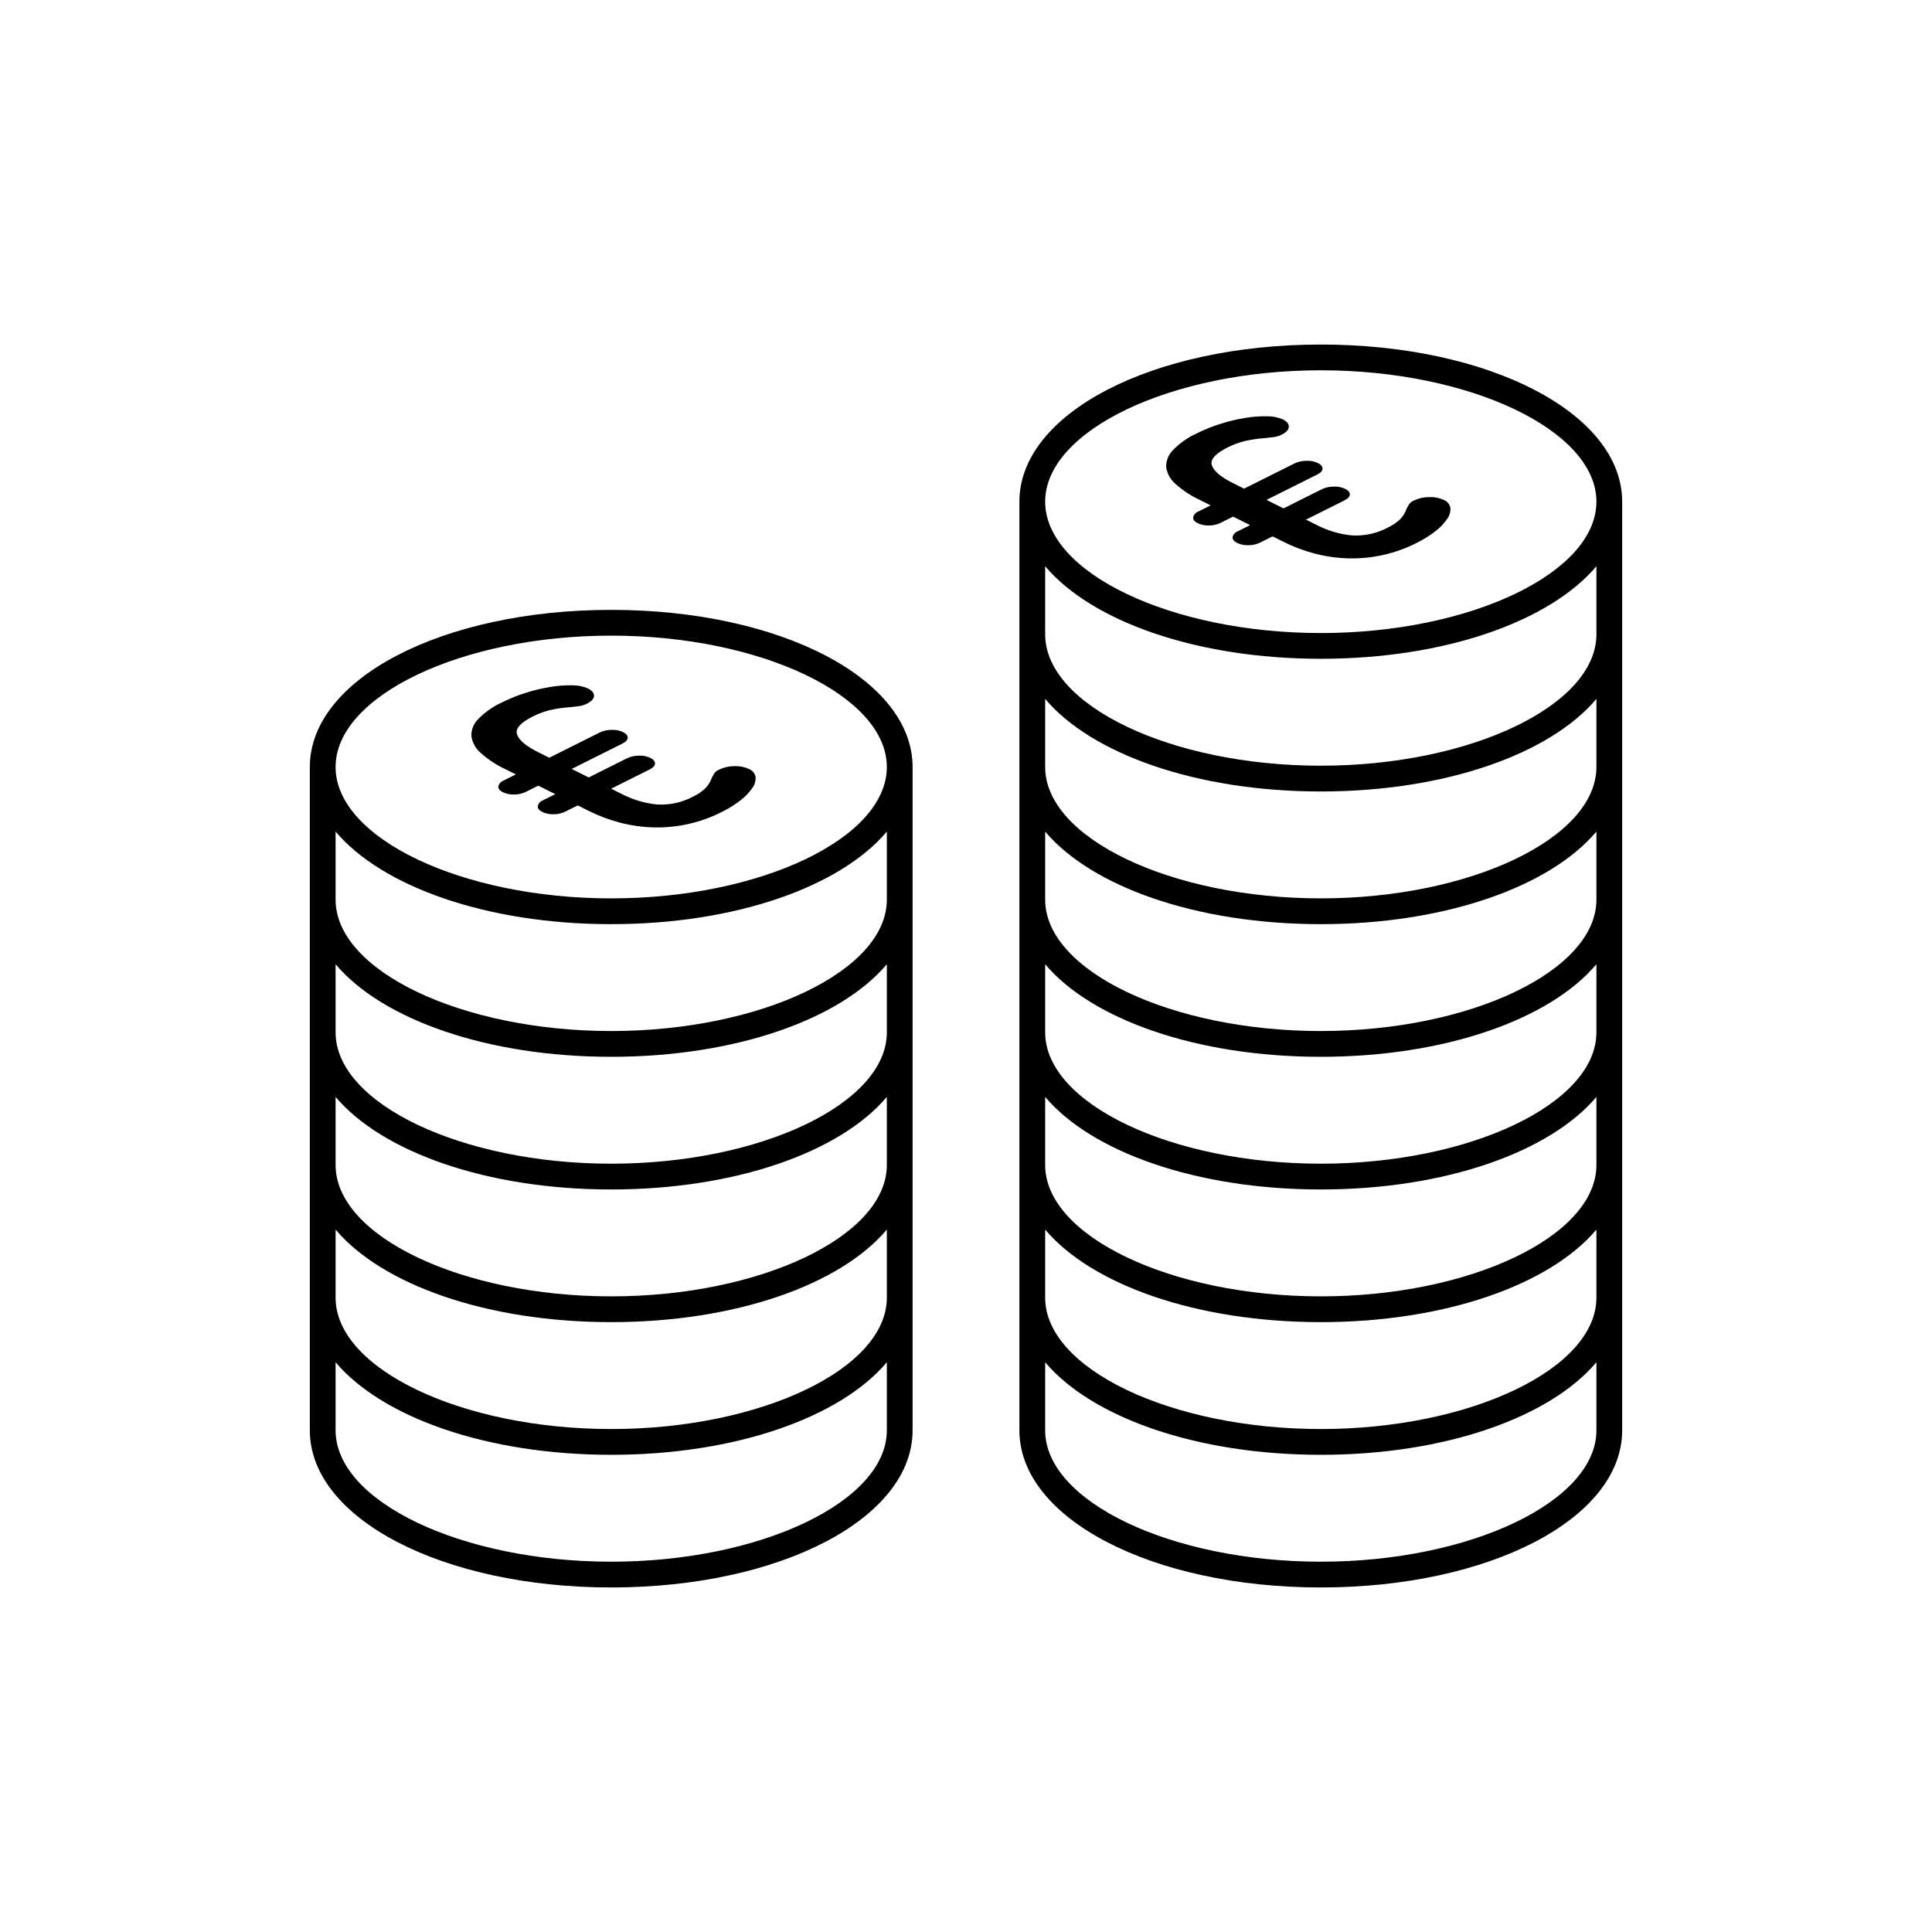
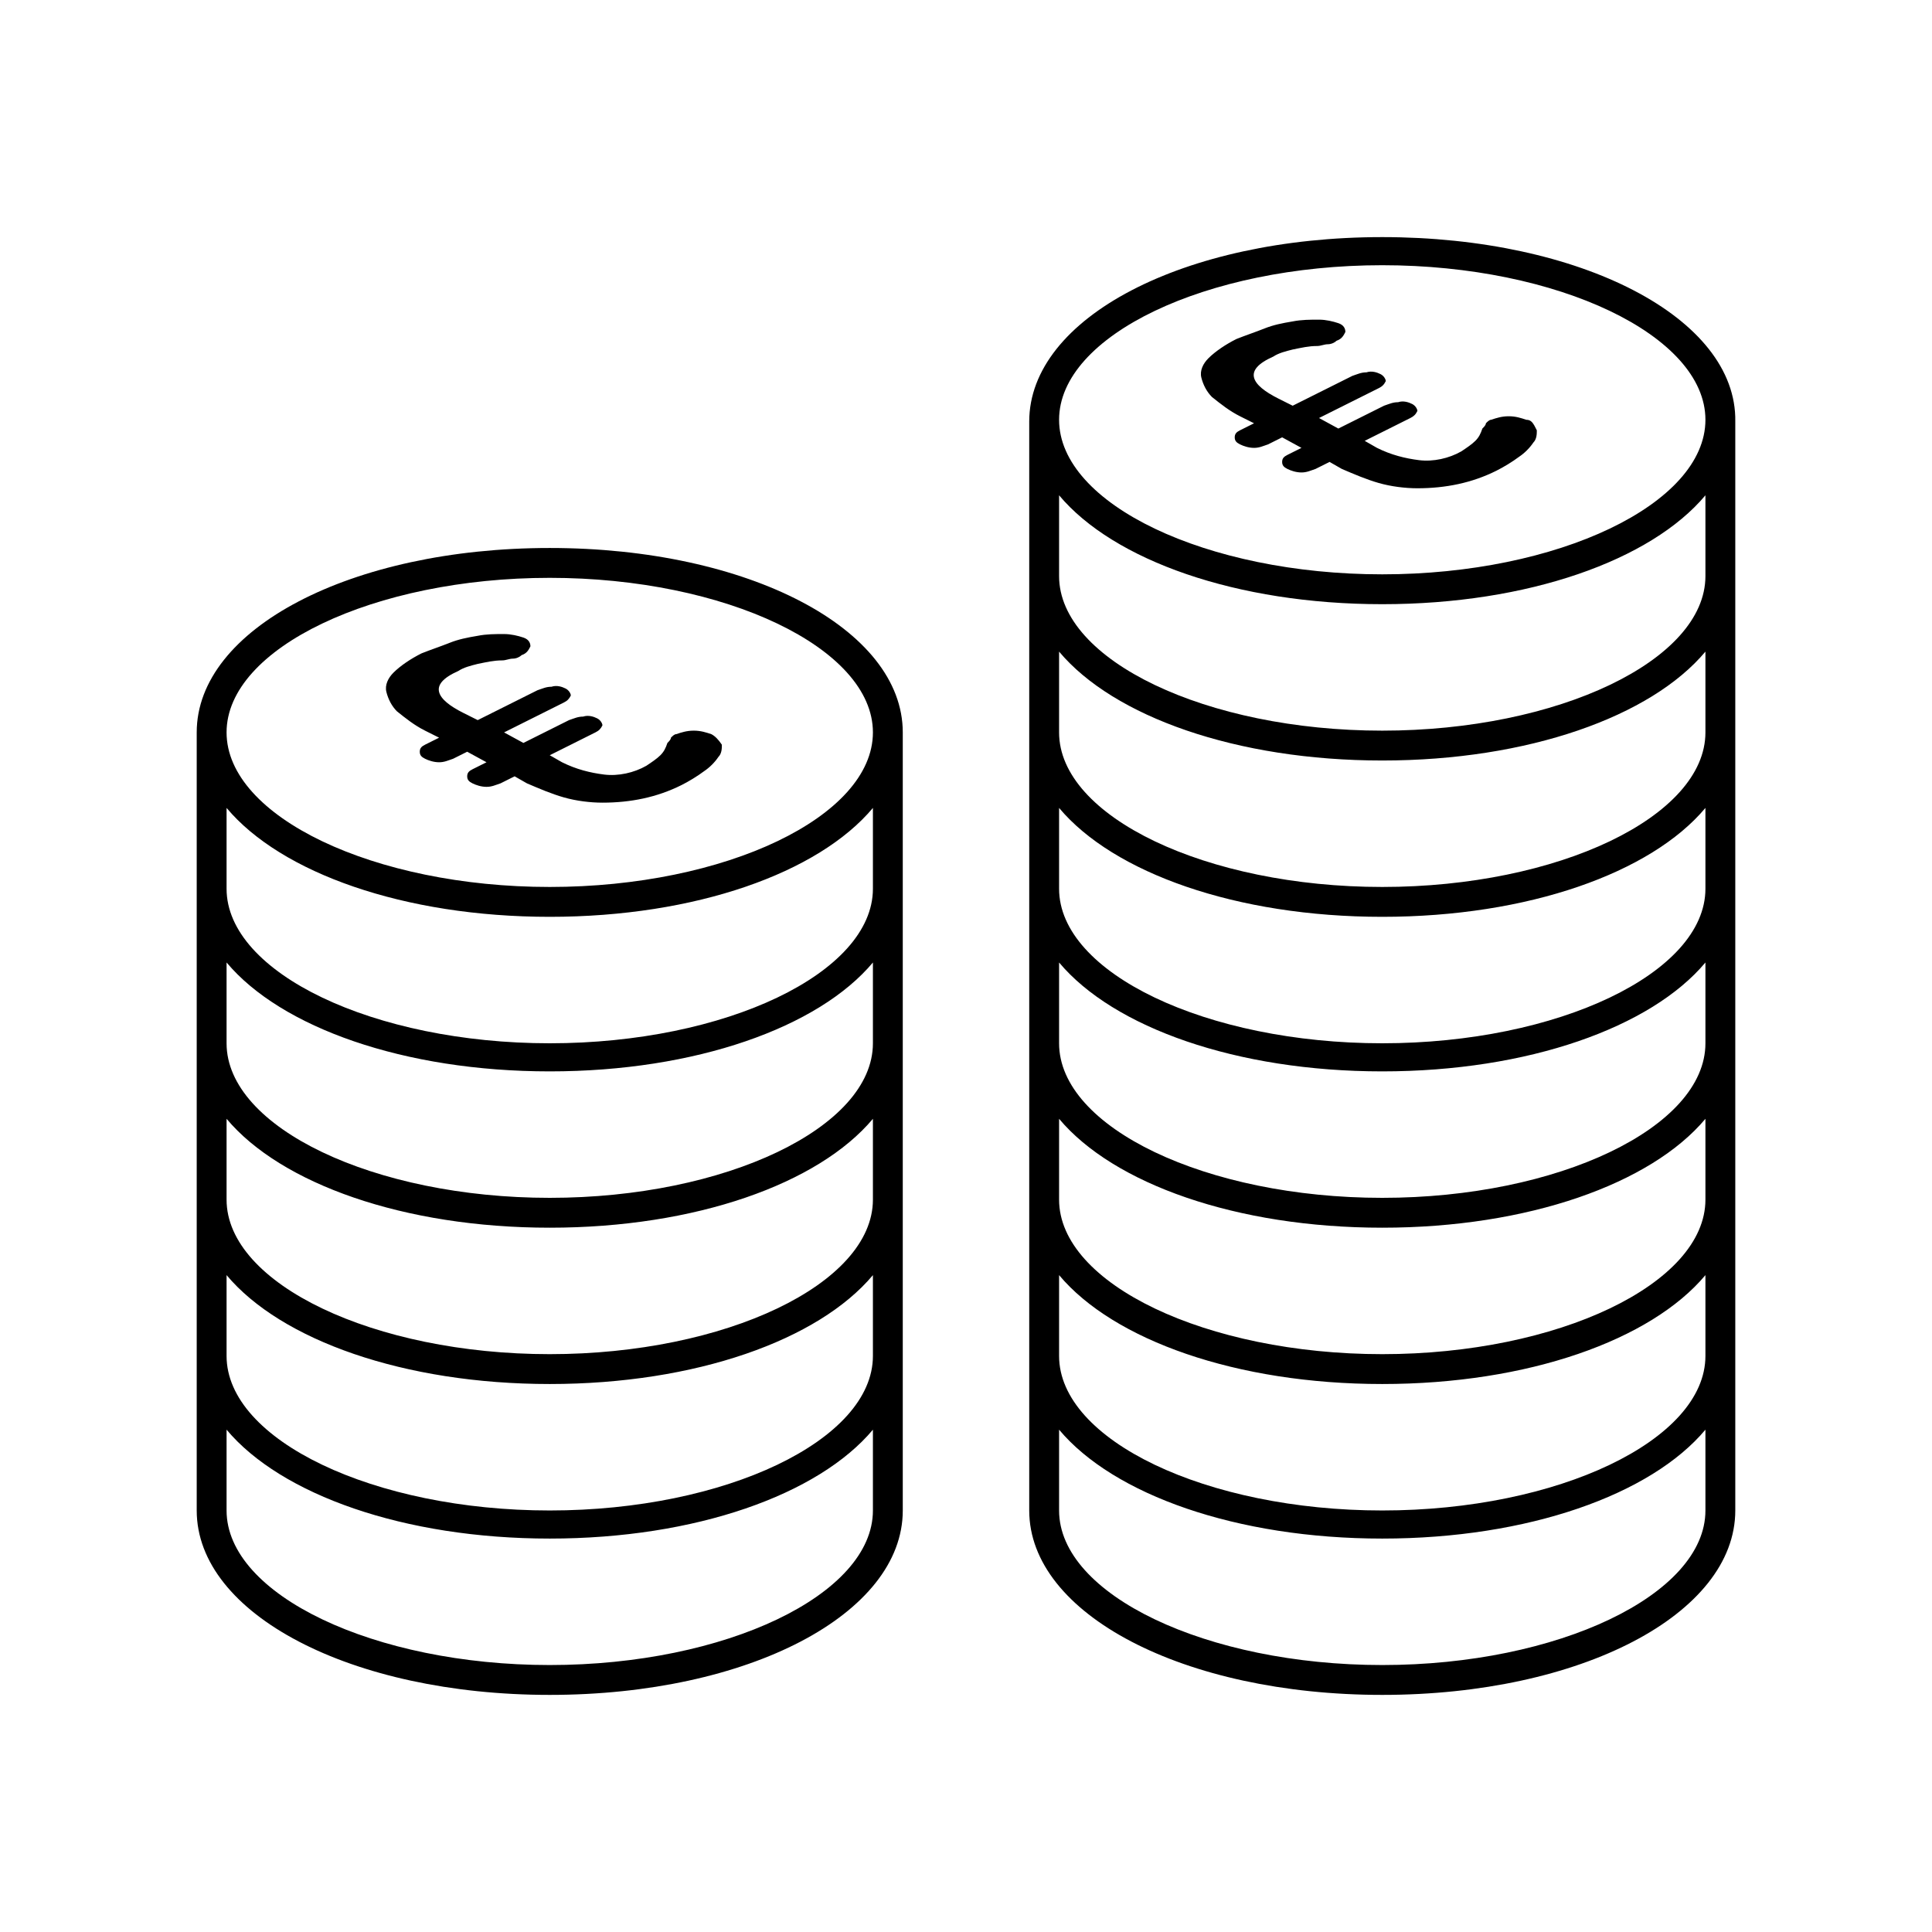
- <svg xmlns="http://www.w3.org/2000/svg" width="150" height="150" viewBox="0 0 150 150">
-   <path d="M102.546,51.15c-9.674,0-17.797-2.914-21.4-7.186v5.287c0,5.529,9.8,10.2,21.4,10.2,11.6,0,21.399-4.671,21.399-10.2V43.964C120.342,48.236,112.219,51.15,102.546,51.15Z" style="fill:none" />
-   <path d="M102.546,102.65c-9.674,0-17.797-2.914-21.4-7.186v5.286c0,5.529,9.8,10.2,21.4,10.2,11.6,0,21.399-4.671,21.399-10.2V95.464C120.342,99.735,112.219,102.65,102.546,102.65Z" style="fill:none" />
-   <path d="M102.546,92.35c-9.674,0-17.797-2.915-21.4-7.187v5.287c0,5.528,9.8,10.199,21.4,10.199,11.6,0,21.399-4.671,21.399-10.199V85.163C120.342,89.435,112.219,92.35,102.546,92.35Z" style="fill:none" />
-   <path d="M102.546,82.05c-9.674,0-17.797-2.915-21.4-7.187V80.15c0,5.529,9.8,10.2,21.4,10.2,11.6,0,21.399-4.671,21.399-10.2V74.863C120.342,79.135,112.219,82.05,102.546,82.05Z" style="fill:none" />
-   <path d="M102.546,71.75c-9.674,0-17.797-2.915-21.4-7.187v5.286c0,5.529,9.8,10.2,21.4,10.2,11.6,0,21.399-4.671,21.399-10.2V64.564C120.342,68.836,112.219,71.75,102.546,71.75Z" style="fill:none" />
-   <path d="M102.546,61.45c-9.674,0-17.797-2.914-21.4-7.186V59.55c0,5.529,9.8,10.2,21.4,10.2,11.6,0,21.399-4.671,21.399-10.2V54.264C120.342,58.536,112.219,61.45,102.546,61.45Z" style="fill:none" />
-   <path d="M102.546,28.75c-11.601,0-21.4,4.671-21.4,10.2,0,5.529,9.8,10.2,21.4,10.2,11.6,0,21.399-4.671,21.399-10.2C123.945,33.421,114.146,28.75,102.546,28.75Zm9.805,11.546a4.09,4.09,0,0,1-.919.954,8.498,8.498,0,0,1-1.461.907,11.073,11.073,0,0,1-5.278,1.19,11.529,11.529,0,0,1-2.593-.365,12.589,12.589,0,0,1-2.474-.931l-.824-.412-.967.483a2.053,2.053,0,0,1-.907.206,1.907,1.907,0,0,1-.884-.183c-.25-.125-.365-.277-.342-.454a.616.616,0,0,1,.389-.442l.967-.483-1.32-.66-.967.483a2.046,2.046,0,0,1-.906.206,1.907,1.907,0,0,1-.884-.183c-.25-.125-.365-.277-.342-.454a.613.613,0,0,1,.39-.442l.966-.483-.872-.436a7.582,7.582,0,0,1-1.862-1.237,2.096,2.096,0,0,1-.718-1.291,1.774,1.774,0,0,1,.518-1.32,6.115,6.115,0,0,1,1.874-1.313,12.518,12.518,0,0,1,1.814-.731,13.431,13.431,0,0,1,1.909-.459A9.043,9.043,0,0,1,98.377,32.32a2.987,2.987,0,0,1,1.226.248c.314.157.467.348.459.572q-.012.335-.529.595a1.923,1.923,0,0,1-.613.2c-.188.023-.425.051-.707.083a9.725,9.725,0,0,0-1.604.236,6.219,6.219,0,0,0-1.271.472q-1.484.742-1.249,1.413.236.672,1.626,1.367l.872.436,3.936-1.968a2.126,2.126,0,0,1,.884-.194,1.865,1.865,0,0,1,.906.171c.252.125.373.272.366.441q-.013.254-.413.454L98.329,38.812l1.32.66,2.993-1.497a2.137,2.137,0,0,1,.883-.194,1.867,1.867,0,0,1,.907.171c.252.125.373.273.365.442s-.145.32-.411.454l-2.993,1.497.824.412a7.58,7.58,0,0,0,2.733.813,5.264,5.264,0,0,0,2.827-.624,3.452,3.452,0,0,0,.943-.648,2.181,2.181,0,0,0,.494-.824c.08-.134.142-.244.189-.331a.87.87,0,0,1,.377-.283,2.675,2.675,0,0,1,1.189-.265,2.437,2.437,0,0,1,1.119.218.826.826,0,0,1,.52.625A1.323,1.323,0,0,1,112.351,40.297Z" style="fill:none" />
-   <path d="M47.454,102.65c-9.673,0-17.796-2.914-21.399-7.186v5.286c0,5.529,9.8,10.2,21.399,10.2,11.601,0,21.4-4.671,21.4-10.2V95.464C65.251,99.735,57.128,102.65,47.454,102.65Z" style="fill:none" />
-   <path d="M47.454,82.05c-9.673,0-17.796-2.915-21.399-7.187V80.15c0,5.529,9.8,10.2,21.399,10.2,11.601,0,21.4-4.671,21.4-10.2V74.863C65.251,79.135,57.128,82.05,47.454,82.05Z" style="fill:none" />
-   <path d="M102.546,112.95c-9.674,0-17.797-2.915-21.4-7.187V111.05c0,5.529,9.8,10.2,21.4,10.2,11.6,0,21.399-4.671,21.399-10.2v-5.286C120.342,110.036,112.219,112.95,102.546,112.95Z" style="fill:none" />
-   <path d="M47.454,92.35c-9.673,0-17.796-2.915-21.399-7.187v5.287c0,5.528,9.8,10.199,21.399,10.199,11.601,0,21.4-4.671,21.4-10.199V85.163C65.251,89.435,57.128,92.35,47.454,92.35Z" style="fill:none" />
-   <path d="M47.454,112.95c-9.673,0-17.796-2.915-21.399-7.187V111.05c0,5.529,9.8,10.2,21.399,10.2,11.601,0,21.4-4.671,21.4-10.2v-5.286C65.251,110.036,57.128,112.95,47.454,112.95Z" style="fill:none" />
-   <path d="M47.454,71.75c-9.673,0-17.796-2.915-21.399-7.187v5.286c0,5.529,9.8,10.2,21.399,10.2,11.601,0,21.4-4.671,21.4-10.2V64.564C65.251,68.835,57.128,71.75,47.454,71.75Z" style="fill:none" />
-   <path d="M47.454,49.35c-11.6,0-21.399,4.671-21.399,10.2s9.8,10.2,21.399,10.2c11.601,0,21.4-4.671,21.4-10.2S59.055,49.35,47.454,49.35ZM58.407,61.186a4.09,4.09,0,0,1-.919.954,8.498,8.498,0,0,1-1.461.907A11.066,11.066,0,0,1,50.749,64.238a11.528,11.528,0,0,1-2.593-.365,12.56,12.56,0,0,1-2.474-.932l-.824-.412-.967.483a2.053,2.053,0,0,1-.907.206,1.907,1.907,0,0,1-.884-.183c-.25-.125-.365-.277-.342-.454a.616.616,0,0,1,.389-.442l.967-.483L41.794,60.998l-.967.483a2.046,2.046,0,0,1-.906.206,1.907,1.907,0,0,1-.884-.183c-.25-.125-.365-.277-.342-.454a.613.613,0,0,1,.39-.442l.966-.483-.872-.436a7.582,7.582,0,0,1-1.862-1.237,2.096,2.096,0,0,1-.718-1.291,1.774,1.774,0,0,1,.518-1.32,6.115,6.115,0,0,1,1.874-1.313,12.518,12.518,0,0,1,1.814-.731,13.431,13.431,0,0,1,1.909-.459,9.043,9.043,0,0,1,1.72-.13,2.987,2.987,0,0,1,1.226.248c.314.157.467.348.459.572q-.012.335-.529.595a1.923,1.923,0,0,1-.613.2c-.188.023-.425.051-.707.083a9.725,9.725,0,0,0-1.604.236,6.219,6.219,0,0,0-1.271.472q-1.484.742-1.249,1.413.236.672,1.626,1.367l.872.436L46.578,56.862a2.126,2.126,0,0,1,.884-.194,1.865,1.865,0,0,1,.906.171c.252.125.373.272.366.441q-.013.254-.413.454l-3.936,1.968,1.32.66,2.993-1.497a2.137,2.137,0,0,1,.883-.194,1.867,1.867,0,0,1,.907.171c.252.125.373.273.365.442s-.145.32-.411.454L47.45,61.234l.824.412a7.58,7.58,0,0,0,2.733.813,5.264,5.264,0,0,0,2.827-.624,3.453,3.453,0,0,0,.943-.648,2.181,2.181,0,0,0,.494-.824c.08-.134.142-.244.189-.331a.87.87,0,0,1,.377-.283,2.675,2.675,0,0,1,1.189-.265,2.437,2.437,0,0,1,1.119.218.826.826,0,0,1,.52.625A1.323,1.323,0,0,1,58.407,61.186Z" style="fill:none" />
-   <path d="M102.546,26.75c-13.122,0-23.4,5.359-23.4,12.2V111.05c0,6.841,10.278,12.2,23.4,12.2,13.121,0,23.399-5.359,23.399-12.2V38.95C125.945,32.109,115.667,26.75,102.546,26.75ZM123.945,111.05c0,5.529-9.8,10.2-21.399,10.2-11.601,0-21.4-4.671-21.4-10.2v-5.286c3.604,4.272,11.726,7.187,21.4,7.187,9.673,0,17.796-2.915,21.399-7.187Zm0-10.3c0,5.529-9.8,10.2-21.399,10.2-11.601,0-21.4-4.671-21.4-10.2V95.464c3.604,4.272,11.726,7.186,21.4,7.186,9.673,0,17.796-2.914,21.399-7.186Zm0-10.3c0,5.528-9.8,10.199-21.399,10.199-11.601,0-21.4-4.671-21.4-10.199V85.163c3.604,4.272,11.726,7.187,21.4,7.187,9.673,0,17.796-2.915,21.399-7.187Zm0-10.301c0,5.529-9.8,10.2-21.399,10.2-11.601,0-21.4-4.671-21.4-10.2V74.863C84.749,79.135,92.872,82.05,102.546,82.05c9.673,0,17.796-2.915,21.399-7.187Zm0-10.3c0,5.529-9.8,10.2-21.399,10.2-11.601,0-21.4-4.671-21.4-10.2V64.564c3.604,4.272,11.726,7.187,21.4,7.187,9.673,0,17.796-2.915,21.399-7.187Zm0-10.3c0,5.529-9.8,10.2-21.399,10.2-11.601,0-21.4-4.671-21.4-10.2V54.264c3.604,4.272,11.726,7.186,21.4,7.186,9.673,0,17.796-2.914,21.399-7.186Zm0-10.3c0,5.529-9.8,10.2-21.399,10.2-11.601,0-21.4-4.671-21.4-10.2v-5.287c3.604,4.272,11.726,7.186,21.4,7.186,9.673,0,17.796-2.914,21.399-7.186Zm-21.399-.1c-11.601,0-21.4-4.671-21.4-10.2,0-5.529,9.8-10.2,21.4-10.2,11.6,0,21.399,4.671,21.399,10.2C123.945,44.479,114.146,49.15,102.546,49.15Z" />
-   <path d="M47.454,47.35c-13.121,0-23.399,5.359-23.399,12.2v51.5c0,6.841,10.278,12.2,23.399,12.2,13.122,0,23.4-5.359,23.4-12.2V59.55C70.854,52.709,60.576,47.35,47.454,47.35ZM68.854,111.05c0,5.529-9.8,10.2-21.4,10.2-11.6,0-21.399-4.671-21.399-10.2v-5.286c3.604,4.272,11.726,7.187,21.399,7.187,9.674,0,17.797-2.915,21.4-7.187Zm0-10.3c0,5.529-9.8,10.2-21.4,10.2-11.6,0-21.399-4.671-21.399-10.2V95.464c3.604,4.272,11.726,7.186,21.399,7.186,9.674,0,17.797-2.914,21.4-7.186Zm0-10.3c0,5.528-9.8,10.199-21.4,10.199-11.6,0-21.399-4.671-21.399-10.199V85.163c3.604,4.272,11.726,7.187,21.399,7.187,9.674,0,17.797-2.915,21.4-7.187Zm0-10.301c0,5.529-9.8,10.2-21.4,10.2-11.6,0-21.399-4.671-21.399-10.2V74.863C29.658,79.135,37.781,82.05,47.454,82.05c9.674,0,17.797-2.915,21.4-7.187Zm0-10.3c0,5.529-9.8,10.2-21.4,10.2-11.6,0-21.399-4.671-21.399-10.2V64.564c3.604,4.272,11.726,7.187,21.399,7.187,9.674,0,17.797-2.915,21.4-7.187ZM47.454,69.75c-11.6,0-21.399-4.671-21.399-10.2s9.8-10.2,21.399-10.2c11.601,0,21.4,4.671,21.4,10.2S59.055,69.75,47.454,69.75Z" />
-   <path d="M58.147,59.702a2.437,2.437,0,0,0-1.119-.218,2.675,2.675,0,0,0-1.189.265.87.87,0,0,0-.377.283c-.048.087-.109.197-.189.331a2.181,2.181,0,0,1-.494.824,3.453,3.453,0,0,1-.943.648,5.264,5.264,0,0,1-2.827.624,7.58,7.58,0,0,1-2.733-.813l-.824-.412L50.443,59.737q.4-.2.411-.454c.008-.169-.113-.316-.365-.442a1.867,1.867,0,0,0-.907-.171,2.137,2.137,0,0,0-.883.194l-2.993,1.497-1.32-.66,3.936-1.968q.4-.2.413-.454c.007-.169-.114-.316-.366-.441a1.865,1.865,0,0,0-.906-.171,2.126,2.126,0,0,0-.884.194l-3.936,1.968-.872-.436q-1.39-.695-1.626-1.367-.236-.671,1.249-1.413a6.219,6.219,0,0,1,1.271-.472,9.725,9.725,0,0,1,1.604-.236c.282-.031.519-.059.707-.083a1.923,1.923,0,0,0,.613-.2q.517-.259.529-.595c.008-.224-.145-.415-.459-.572a2.987,2.987,0,0,0-1.226-.248,9.043,9.043,0,0,0-1.72.13,13.431,13.431,0,0,0-1.909.459,12.518,12.518,0,0,0-1.814.731,6.115,6.115,0,0,0-1.874,1.313,1.774,1.774,0,0,0-.518,1.32,2.096,2.096,0,0,0,.718,1.291,7.582,7.582,0,0,0,1.862,1.237l.872.436-.966.483a.613.613,0,0,0-.39.442c-.023.177.092.328.342.454a1.907,1.907,0,0,0,.884.183,2.046,2.046,0,0,0,.906-.206l.967-.483,1.32.66-.967.483a.616.616,0,0,0-.389.442c-.023.177.092.328.342.454a1.907,1.907,0,0,0,.884.183,2.053,2.053,0,0,0,.907-.206l.967-.483.824.412a12.56,12.56,0,0,0,2.474.932,11.528,11.528,0,0,0,2.593.365,11.066,11.066,0,0,0,5.278-1.191,8.498,8.498,0,0,0,1.461-.907,4.09,4.09,0,0,0,.919-.954,1.323,1.323,0,0,0,.26-.86A.826.826,0,0,0,58.147,59.702Z" />
-   <path d="M112.091,38.812a2.437,2.437,0,0,0-1.119-.218,2.675,2.675,0,0,0-1.189.265.87.87,0,0,0-.377.283c-.048.087-.109.197-.189.331a2.181,2.181,0,0,1-.494.824,3.452,3.452,0,0,1-.943.648,5.264,5.264,0,0,1-2.827.624,7.58,7.58,0,0,1-2.733-.813l-.824-.412,2.993-1.497q.4-.2.411-.454c.008-.169-.113-.316-.365-.442a1.867,1.867,0,0,0-.907-.171,2.137,2.137,0,0,0-.883.194l-2.993,1.497-1.32-.66,3.936-1.968q.4-.2.413-.454c.007-.169-.114-.316-.366-.441a1.865,1.865,0,0,0-.906-.171,2.126,2.126,0,0,0-.884.194l-3.936,1.968-.872-.436q-1.39-.695-1.626-1.367-.236-.671,1.249-1.413a6.219,6.219,0,0,1,1.271-.472,9.725,9.725,0,0,1,1.604-.236c.282-.031.519-.059.707-.083a1.923,1.923,0,0,0,.613-.2q.517-.259.529-.595c.008-.224-.145-.415-.459-.572A2.987,2.987,0,0,0,98.377,32.32a9.043,9.043,0,0,0-1.72.13,13.431,13.431,0,0,0-1.909.459,12.518,12.518,0,0,0-1.814.731,6.115,6.115,0,0,0-1.874,1.313,1.774,1.774,0,0,0-.518,1.32,2.096,2.096,0,0,0,.718,1.291,7.582,7.582,0,0,0,1.862,1.237l.872.436-.966.483a.613.613,0,0,0-.39.442c-.023.177.092.328.342.454a1.907,1.907,0,0,0,.884.183,2.046,2.046,0,0,0,.906-.206l.967-.483,1.32.66-.967.483a.616.616,0,0,0-.389.442c-.023.177.092.328.342.454a1.907,1.907,0,0,0,.884.183,2.053,2.053,0,0,0,.907-.206l.967-.483.824.412a12.589,12.589,0,0,0,2.474.931,11.529,11.529,0,0,0,2.593.365,11.073,11.073,0,0,0,5.278-1.19,8.498,8.498,0,0,0,1.461-.907,4.09,4.09,0,0,0,.919-.954,1.323,1.323,0,0,0,.26-.86A.826.826,0,0,0,112.091,38.812Z" />
+ <svg xmlns="http://www.w3.org/2000/svg" width="110" height="110" x="0px" y="0px" viewBox="0 0 110 110" style="enable-background:new 0 0 110 110;" xml:space="preserve">
+   <style type="text/css">
+ 	.st0{fill:none;}
+ </style>
+   <g>
+     <path class="st0" d="M78.7,34.5c-8.3,0-15.3-2.5-18.4-6.2v4.6c0,4.8,8.4,8.8,18.4,8.8c10,0,18.4-4,18.4-8.8v-4.6   C94,32,87,34.5,78.7,34.5z" />
+     <path class="st0" d="M78.7,78.8c-8.3,0-15.3-2.5-18.4-6.2v4.6c0,4.8,8.4,8.8,18.4,8.8c10,0,18.4-4,18.4-8.8v-4.6   C94,76.3,87,78.8,78.7,78.8z" />
+     <path class="st0" d="M78.7,69.9c-8.3,0-15.3-2.5-18.4-6.2v4.6c0,4.8,8.4,8.8,18.4,8.8c10,0,18.4-4,18.4-8.8v-4.6   C94,67.4,87,69.9,78.7,69.9z" />
+     <path class="st0" d="M78.7,61.1c-8.3,0-15.3-2.5-18.4-6.2v4.6c0,4.8,8.4,8.8,18.4,8.8c10,0,18.4-4,18.4-8.8v-4.6   C94,58.6,87,61.1,78.7,61.1z" />
+     <path class="st0" d="M78.7,52.2c-8.3,0-15.3-2.5-18.4-6.2v4.6c0,4.8,8.4,8.8,18.4,8.8c10,0,18.4-4,18.4-8.8V46   C94,49.7,87,52.2,78.7,52.2z" />
+     <path class="st0" d="M78.7,43.3c-8.3,0-15.3-2.5-18.4-6.2v4.6c0,4.8,8.4,8.8,18.4,8.8c10,0,18.4-4,18.4-8.8v-4.6   C94,40.8,87,43.3,78.7,43.3z" />
+     <path class="st0" d="M78.7,15.2c-10,0-18.4,4-18.4,8.8c0,4.8,8.4,8.8,18.4,8.8c10,0,18.4-4,18.4-8.8C97.1,19.2,88.7,15.2,78.7,15.2   z M87.1,25.1c-0.2,0.3-0.5,0.6-0.8,0.8c-0.4,0.3-0.8,0.6-1.3,0.8c-1.4,0.7-3,1.1-4.5,1c-0.8,0-1.5-0.1-2.2-0.3   c-0.7-0.2-1.4-0.5-2.1-0.8l-0.7-0.4l-0.8,0.4c-0.2,0.1-0.5,0.2-0.8,0.2c-0.3,0-0.5,0-0.8-0.2c-0.2-0.1-0.3-0.2-0.3-0.4   c0-0.2,0.2-0.3,0.3-0.4l0.8-0.4L72.8,25L72,25.4c-0.2,0.1-0.5,0.2-0.8,0.2c-0.3,0-0.5,0-0.8-0.2c-0.2-0.1-0.3-0.2-0.3-0.4   c0-0.2,0.2-0.3,0.3-0.4l0.8-0.4l-0.8-0.4c-0.6-0.3-1.1-0.6-1.6-1.1c-0.3-0.3-0.6-0.7-0.6-1.1c0-0.4,0.1-0.8,0.4-1.1   c0.5-0.5,1-0.9,1.6-1.1c0.5-0.3,1-0.5,1.6-0.6c0.5-0.2,1.1-0.3,1.6-0.4c0.5-0.1,1-0.1,1.5-0.1c0.4,0,0.7,0.1,1.1,0.2   c0.3,0.1,0.4,0.3,0.4,0.5c0,0.2-0.2,0.4-0.5,0.5c-0.2,0.1-0.3,0.1-0.5,0.2c-0.2,0-0.4,0-0.6,0.1c-0.5,0-0.9,0.1-1.4,0.2   c-0.4,0.1-0.7,0.2-1.1,0.4c-0.9,0.4-1.2,0.8-1.1,1.2c0.1,0.4,0.6,0.8,1.4,1.2l0.8,0.4l3.4-1.7c0.2-0.1,0.5-0.2,0.8-0.2   c0.3,0,0.5,0,0.8,0.1c0.2,0.1,0.3,0.2,0.3,0.4c0,0.1-0.1,0.3-0.4,0.4l-3.4,1.7l1.1,0.6l2.6-1.3C79,23,79.3,23,79.6,23   c0.3,0,0.5,0,0.8,0.1c0.2,0.1,0.3,0.2,0.3,0.4c0,0.1-0.1,0.3-0.4,0.4l-2.6,1.3l0.7,0.4c0.7,0.4,1.5,0.6,2.4,0.7   c0.8,0.1,1.7-0.1,2.4-0.5c0.3-0.1,0.6-0.3,0.8-0.6c0.2-0.2,0.3-0.4,0.4-0.7c0.1-0.1,0.1-0.2,0.2-0.3c0.1-0.1,0.2-0.2,0.3-0.2   c0.3-0.2,0.7-0.2,1-0.2c0.3,0,0.7,0,1,0.2c0.2,0.1,0.4,0.3,0.4,0.5C87.4,24.7,87.3,24.9,87.1,25.1z" />
+     <path class="st0" d="M31.3,78.8c-8.3,0-15.3-2.5-18.4-6.2v4.6c0,4.8,8.4,8.8,18.4,8.8c10,0,18.4-4,18.4-8.8v-4.6   C46.6,76.3,39.6,78.8,31.3,78.8z" />
+     <path class="st0" d="M31.3,61.1c-8.3,0-15.3-2.5-18.4-6.2v4.6c0,4.8,8.4,8.8,18.4,8.8c10,0,18.4-4,18.4-8.8v-4.6   C46.6,58.6,39.6,61.1,31.3,61.1z" />
+     <path class="st0" d="M78.7,87.7c-8.3,0-15.3-2.5-18.4-6.2V86c0,4.8,8.4,8.8,18.4,8.8c10,0,18.4-4,18.4-8.8v-4.6   C94,85.2,87,87.7,78.7,87.7z" />
+     <path class="st0" d="M31.3,69.9c-8.3,0-15.3-2.5-18.4-6.2v4.6c0,4.8,8.4,8.8,18.4,8.8c10,0,18.4-4,18.4-8.8v-4.6   C46.6,67.4,39.6,69.9,31.3,69.9z" />
+     <path class="st0" d="M31.3,87.7c-8.3,0-15.3-2.5-18.4-6.2V86c0,4.8,8.4,8.8,18.4,8.8c10,0,18.4-4,18.4-8.8v-4.6   C46.6,85.2,39.6,87.7,31.3,87.7z" />
+     <path class="st0" d="M31.3,52.2C23,52.2,16,49.7,12.9,46v4.6c0,4.8,8.4,8.8,18.4,8.8c10,0,18.4-4,18.4-8.8V46   C46.6,49.7,39.6,52.2,31.3,52.2z" />
+     <path class="st0" d="M31.3,32.9c-10,0-18.4,4-18.4,8.8s8.4,8.8,18.4,8.8c10,0,18.4-4,18.4-8.8S41.3,32.9,31.3,32.9z M40.7,43.1   c-0.2,0.3-0.5,0.6-0.8,0.8c-0.4,0.3-0.8,0.6-1.3,0.8c-1.4,0.7-3,1.1-4.5,1c-0.8,0-1.5-0.1-2.2-0.3c-0.7-0.2-1.4-0.5-2.1-0.8   l-0.7-0.4l-0.8,0.4c-0.2,0.1-0.5,0.2-0.8,0.2c-0.3,0-0.5,0-0.8-0.2c-0.2-0.1-0.3-0.2-0.3-0.4c0-0.2,0.2-0.3,0.3-0.4l0.8-0.4   l-1.1-0.6l-0.8,0.4c-0.2,0.1-0.5,0.2-0.8,0.2c-0.3,0-0.5,0-0.8-0.2c-0.2-0.1-0.3-0.2-0.3-0.4c0-0.2,0.2-0.3,0.3-0.4l0.8-0.4   l-0.8-0.4c-0.6-0.3-1.1-0.6-1.6-1.1c-0.3-0.3-0.6-0.7-0.6-1.1c0-0.4,0.1-0.8,0.4-1.1c0.5-0.5,1-0.9,1.6-1.1c0.5-0.3,1-0.5,1.6-0.6   c0.5-0.2,1.1-0.3,1.6-0.4c0.5-0.1,1-0.1,1.5-0.1c0.4,0,0.7,0.1,1.1,0.2c0.3,0.1,0.4,0.3,0.4,0.5c0,0.2-0.2,0.4-0.5,0.5   c-0.2,0.1-0.3,0.1-0.5,0.2c-0.2,0-0.4,0-0.6,0.1c-0.5,0-0.9,0.1-1.4,0.2c-0.4,0.1-0.7,0.2-1.1,0.4c-0.9,0.4-1.2,0.8-1.1,1.2   c0.1,0.4,0.6,0.8,1.4,1.2l0.8,0.4l3.4-1.7c0.2-0.1,0.5-0.2,0.8-0.2c0.3,0,0.5,0,0.8,0.1c0.2,0.1,0.3,0.2,0.3,0.4   c0,0.1-0.1,0.3-0.4,0.4l-3.4,1.7l1.1,0.6l2.6-1.3c0.2-0.1,0.5-0.2,0.8-0.2c0.3,0,0.5,0,0.8,0.1c0.2,0.1,0.3,0.2,0.3,0.4   c0,0.1-0.1,0.3-0.4,0.4l-2.6,1.3l0.7,0.4c0.7,0.4,1.5,0.6,2.4,0.7c0.8,0.1,1.7-0.1,2.4-0.5c0.3-0.1,0.6-0.3,0.8-0.6   c0.2-0.2,0.3-0.4,0.4-0.7c0.1-0.1,0.1-0.2,0.2-0.3c0.1-0.1,0.2-0.2,0.3-0.2c0.3-0.2,0.7-0.2,1-0.2c0.3,0,0.7,0,1,0.2   c0.2,0.1,0.4,0.3,0.4,0.5C41,42.6,40.9,42.9,40.7,43.1z" />
+     <path d="M78.7,13.5c-11.3,0-20.1,4.6-20.1,10.5V86c0,5.9,8.8,10.5,20.1,10.5c11.3,0,20.1-4.6,20.1-10.5V24   C98.9,18.1,90,13.5,78.7,13.5z M97.1,86c0,4.8-8.4,8.8-18.4,8.8c-10,0-18.4-4-18.4-8.8v-4.6c3.1,3.7,10.1,6.2,18.4,6.2   c8.3,0,15.3-2.5,18.4-6.2V86z M97.1,77.2c0,4.8-8.4,8.8-18.4,8.8c-10,0-18.4-4-18.4-8.8v-4.6c3.1,3.7,10.1,6.2,18.4,6.2   c8.3,0,15.3-2.5,18.4-6.2V77.2z M97.1,68.3c0,4.8-8.4,8.8-18.4,8.8c-10,0-18.4-4-18.4-8.8v-4.6c3.1,3.7,10.1,6.2,18.4,6.2   c8.3,0,15.3-2.5,18.4-6.2V68.3z M97.1,59.4c0,4.8-8.4,8.8-18.4,8.8c-10,0-18.4-4-18.4-8.8v-4.6c3.1,3.7,10.1,6.2,18.4,6.2   c8.3,0,15.3-2.5,18.4-6.2V59.4z M97.1,50.6c0,4.8-8.4,8.8-18.4,8.8c-10,0-18.4-4-18.4-8.8V46c3.1,3.7,10.1,6.2,18.4,6.2   c8.3,0,15.3-2.5,18.4-6.2V50.6z M97.1,41.7c0,4.8-8.4,8.8-18.4,8.8c-10,0-18.4-4-18.4-8.8v-4.6c3.1,3.7,10.1,6.2,18.4,6.2   c8.3,0,15.3-2.5,18.4-6.2V41.7z M97.1,32.8c0,4.8-8.4,8.8-18.4,8.8c-10,0-18.4-4-18.4-8.8v-4.6c3.1,3.7,10.1,6.2,18.4,6.2   c8.3,0,15.3-2.5,18.4-6.2V32.8z M78.7,32.7c-10,0-18.4-4-18.4-8.8c0-4.8,8.4-8.8,18.4-8.8c10,0,18.4,4,18.4,8.8   C97.1,28.7,88.7,32.7,78.7,32.7L78.7,32.7z" />
+     <path d="M31.3,31.2c-11.3,0-20.1,4.6-20.1,10.5V86c0,5.9,8.8,10.5,20.1,10.5c11.3,0,20.1-4.6,20.1-10.5V41.7   C51.4,35.8,42.6,31.2,31.3,31.2z M49.7,86c0,4.8-8.4,8.8-18.4,8.8c-10,0-18.4-4-18.4-8.8v-4.6c3.1,3.7,10.1,6.2,18.4,6.2   c8.3,0,15.3-2.5,18.4-6.2V86z M49.7,77.2c0,4.8-8.4,8.8-18.4,8.8c-10,0-18.4-4-18.4-8.8v-4.6c3.1,3.7,10.1,6.2,18.4,6.2   c8.3,0,15.3-2.5,18.4-6.2V77.2z M49.7,68.3c0,4.8-8.4,8.8-18.4,8.8c-10,0-18.4-4-18.4-8.8v-4.6c3.1,3.7,10.1,6.2,18.4,6.2   c8.3,0,15.3-2.5,18.4-6.2V68.3z M49.7,59.4c0,4.8-8.4,8.8-18.4,8.8c-10,0-18.4-4-18.4-8.8v-4.6c3.1,3.7,10.1,6.2,18.4,6.2   c8.3,0,15.3-2.5,18.4-6.2V59.4z M49.7,50.6c0,4.8-8.4,8.8-18.4,8.8c-10,0-18.4-4-18.4-8.8V46c3.1,3.7,10.1,6.2,18.4,6.2   c8.3,0,15.3-2.5,18.4-6.2V50.6z M31.3,50.5c-10,0-18.4-4-18.4-8.8s8.4-8.8,18.4-8.8c10,0,18.4,4,18.4,8.8S41.3,50.5,31.3,50.5z" />
+     <path d="M40.5,41.8c-0.3-0.1-0.6-0.2-1-0.2c-0.4,0-0.7,0.1-1,0.2c-0.1,0-0.2,0.1-0.3,0.2c0,0.1-0.1,0.2-0.2,0.3   c-0.1,0.3-0.2,0.5-0.4,0.7c-0.2,0.2-0.5,0.4-0.8,0.6c-0.7,0.4-1.6,0.6-2.4,0.5c-0.8-0.1-1.6-0.3-2.4-0.7l-0.7-0.4l2.6-1.3   c0.2-0.1,0.3-0.2,0.4-0.4c0-0.1-0.1-0.3-0.3-0.4c-0.2-0.1-0.5-0.2-0.8-0.1c-0.3,0-0.5,0.1-0.8,0.2l-2.6,1.3l-1.1-0.6l3.4-1.7   c0.2-0.1,0.3-0.2,0.4-0.4c0-0.1-0.1-0.3-0.3-0.4c-0.2-0.1-0.5-0.2-0.8-0.1c-0.3,0-0.5,0.1-0.8,0.2l-3.4,1.7l-0.8-0.4   c-0.8-0.4-1.3-0.8-1.4-1.2c-0.1-0.4,0.2-0.8,1.1-1.2c0.3-0.2,0.7-0.3,1.1-0.4c0.5-0.1,0.9-0.2,1.4-0.2c0.2,0,0.4-0.1,0.6-0.1   c0.2,0,0.4-0.1,0.5-0.2c0.3-0.1,0.4-0.3,0.5-0.5c0-0.2-0.1-0.4-0.4-0.5c-0.3-0.1-0.7-0.2-1.1-0.2c-0.5,0-1,0-1.5,0.1   c-0.6,0.1-1.1,0.2-1.6,0.4c-0.5,0.2-1.1,0.4-1.6,0.6c-0.6,0.3-1.2,0.7-1.6,1.1c-0.3,0.3-0.5,0.7-0.4,1.1c0.1,0.4,0.3,0.8,0.6,1.1   c0.5,0.4,1,0.8,1.6,1.1l0.8,0.4l-0.8,0.4c-0.2,0.1-0.3,0.2-0.3,0.4c0,0.2,0.1,0.3,0.3,0.4c0.2,0.1,0.5,0.2,0.8,0.2   c0.3,0,0.5-0.1,0.8-0.2l0.8-0.4l1.1,0.6l-0.8,0.4c-0.2,0.1-0.3,0.2-0.3,0.4c0,0.2,0.1,0.3,0.3,0.4c0.2,0.1,0.5,0.2,0.8,0.2   c0.3,0,0.5-0.1,0.8-0.2l0.8-0.4l0.7,0.4c0.7,0.3,1.4,0.6,2.1,0.8c0.7,0.2,1.5,0.3,2.2,0.3c1.6,0,3.1-0.3,4.5-1   c0.4-0.2,0.9-0.5,1.3-0.8c0.3-0.2,0.6-0.5,0.8-0.8c0.2-0.2,0.2-0.5,0.2-0.7C40.9,42.1,40.7,41.9,40.5,41.8z" />
+     <path d="M86.9,23.9c-0.3-0.1-0.6-0.2-1-0.2c-0.4,0-0.7,0.1-1,0.2c-0.1,0-0.2,0.1-0.3,0.2c0,0.1-0.1,0.2-0.2,0.3   c-0.1,0.3-0.2,0.5-0.4,0.7c-0.2,0.2-0.5,0.4-0.8,0.6c-0.7,0.4-1.6,0.6-2.4,0.5c-0.8-0.1-1.6-0.3-2.4-0.7l-0.7-0.4l2.6-1.3   c0.2-0.1,0.3-0.2,0.4-0.4c0-0.1-0.1-0.3-0.3-0.4c-0.2-0.1-0.5-0.2-0.8-0.1c-0.3,0-0.5,0.1-0.8,0.2l-2.6,1.3l-1.1-0.6l3.4-1.7   c0.2-0.1,0.3-0.2,0.4-0.4c0-0.1-0.1-0.3-0.3-0.4c-0.2-0.1-0.5-0.2-0.8-0.1c-0.3,0-0.5,0.1-0.8,0.2l-3.4,1.7l-0.8-0.4   c-0.8-0.4-1.3-0.8-1.4-1.2c-0.1-0.4,0.2-0.8,1.1-1.2c0.3-0.2,0.7-0.3,1.1-0.4c0.5-0.1,0.9-0.2,1.4-0.2c0.2,0,0.4-0.1,0.6-0.1   c0.2,0,0.4-0.1,0.5-0.2c0.3-0.1,0.4-0.3,0.5-0.5c0-0.2-0.1-0.4-0.4-0.5c-0.3-0.1-0.7-0.2-1.1-0.2c-0.5,0-1,0-1.5,0.1   c-0.6,0.1-1.1,0.2-1.6,0.4c-0.5,0.2-1.1,0.4-1.6,0.6c-0.6,0.3-1.2,0.7-1.6,1.1c-0.3,0.3-0.5,0.7-0.4,1.1c0.1,0.4,0.3,0.8,0.6,1.1   c0.5,0.4,1,0.8,1.6,1.1l0.8,0.4l-0.8,0.4c-0.2,0.1-0.3,0.2-0.3,0.4c0,0.2,0.1,0.3,0.3,0.4c0.2,0.1,0.5,0.2,0.8,0.2   c0.3,0,0.5-0.1,0.8-0.2l0.8-0.4l1.1,0.6l-0.8,0.4c-0.2,0.1-0.3,0.2-0.3,0.4c0,0.2,0.1,0.3,0.3,0.4c0.2,0.1,0.5,0.2,0.8,0.2   c0.3,0,0.5-0.1,0.8-0.2l0.8-0.4l0.7,0.4c0.7,0.3,1.4,0.6,2.1,0.8c0.7,0.2,1.5,0.3,2.2,0.3c1.6,0,3.1-0.3,4.5-1   c0.4-0.2,0.9-0.5,1.3-0.8c0.3-0.2,0.6-0.5,0.8-0.8c0.2-0.2,0.2-0.5,0.2-0.7C87.3,24.1,87.2,23.9,86.9,23.9z" />
+   </g>
</svg>
